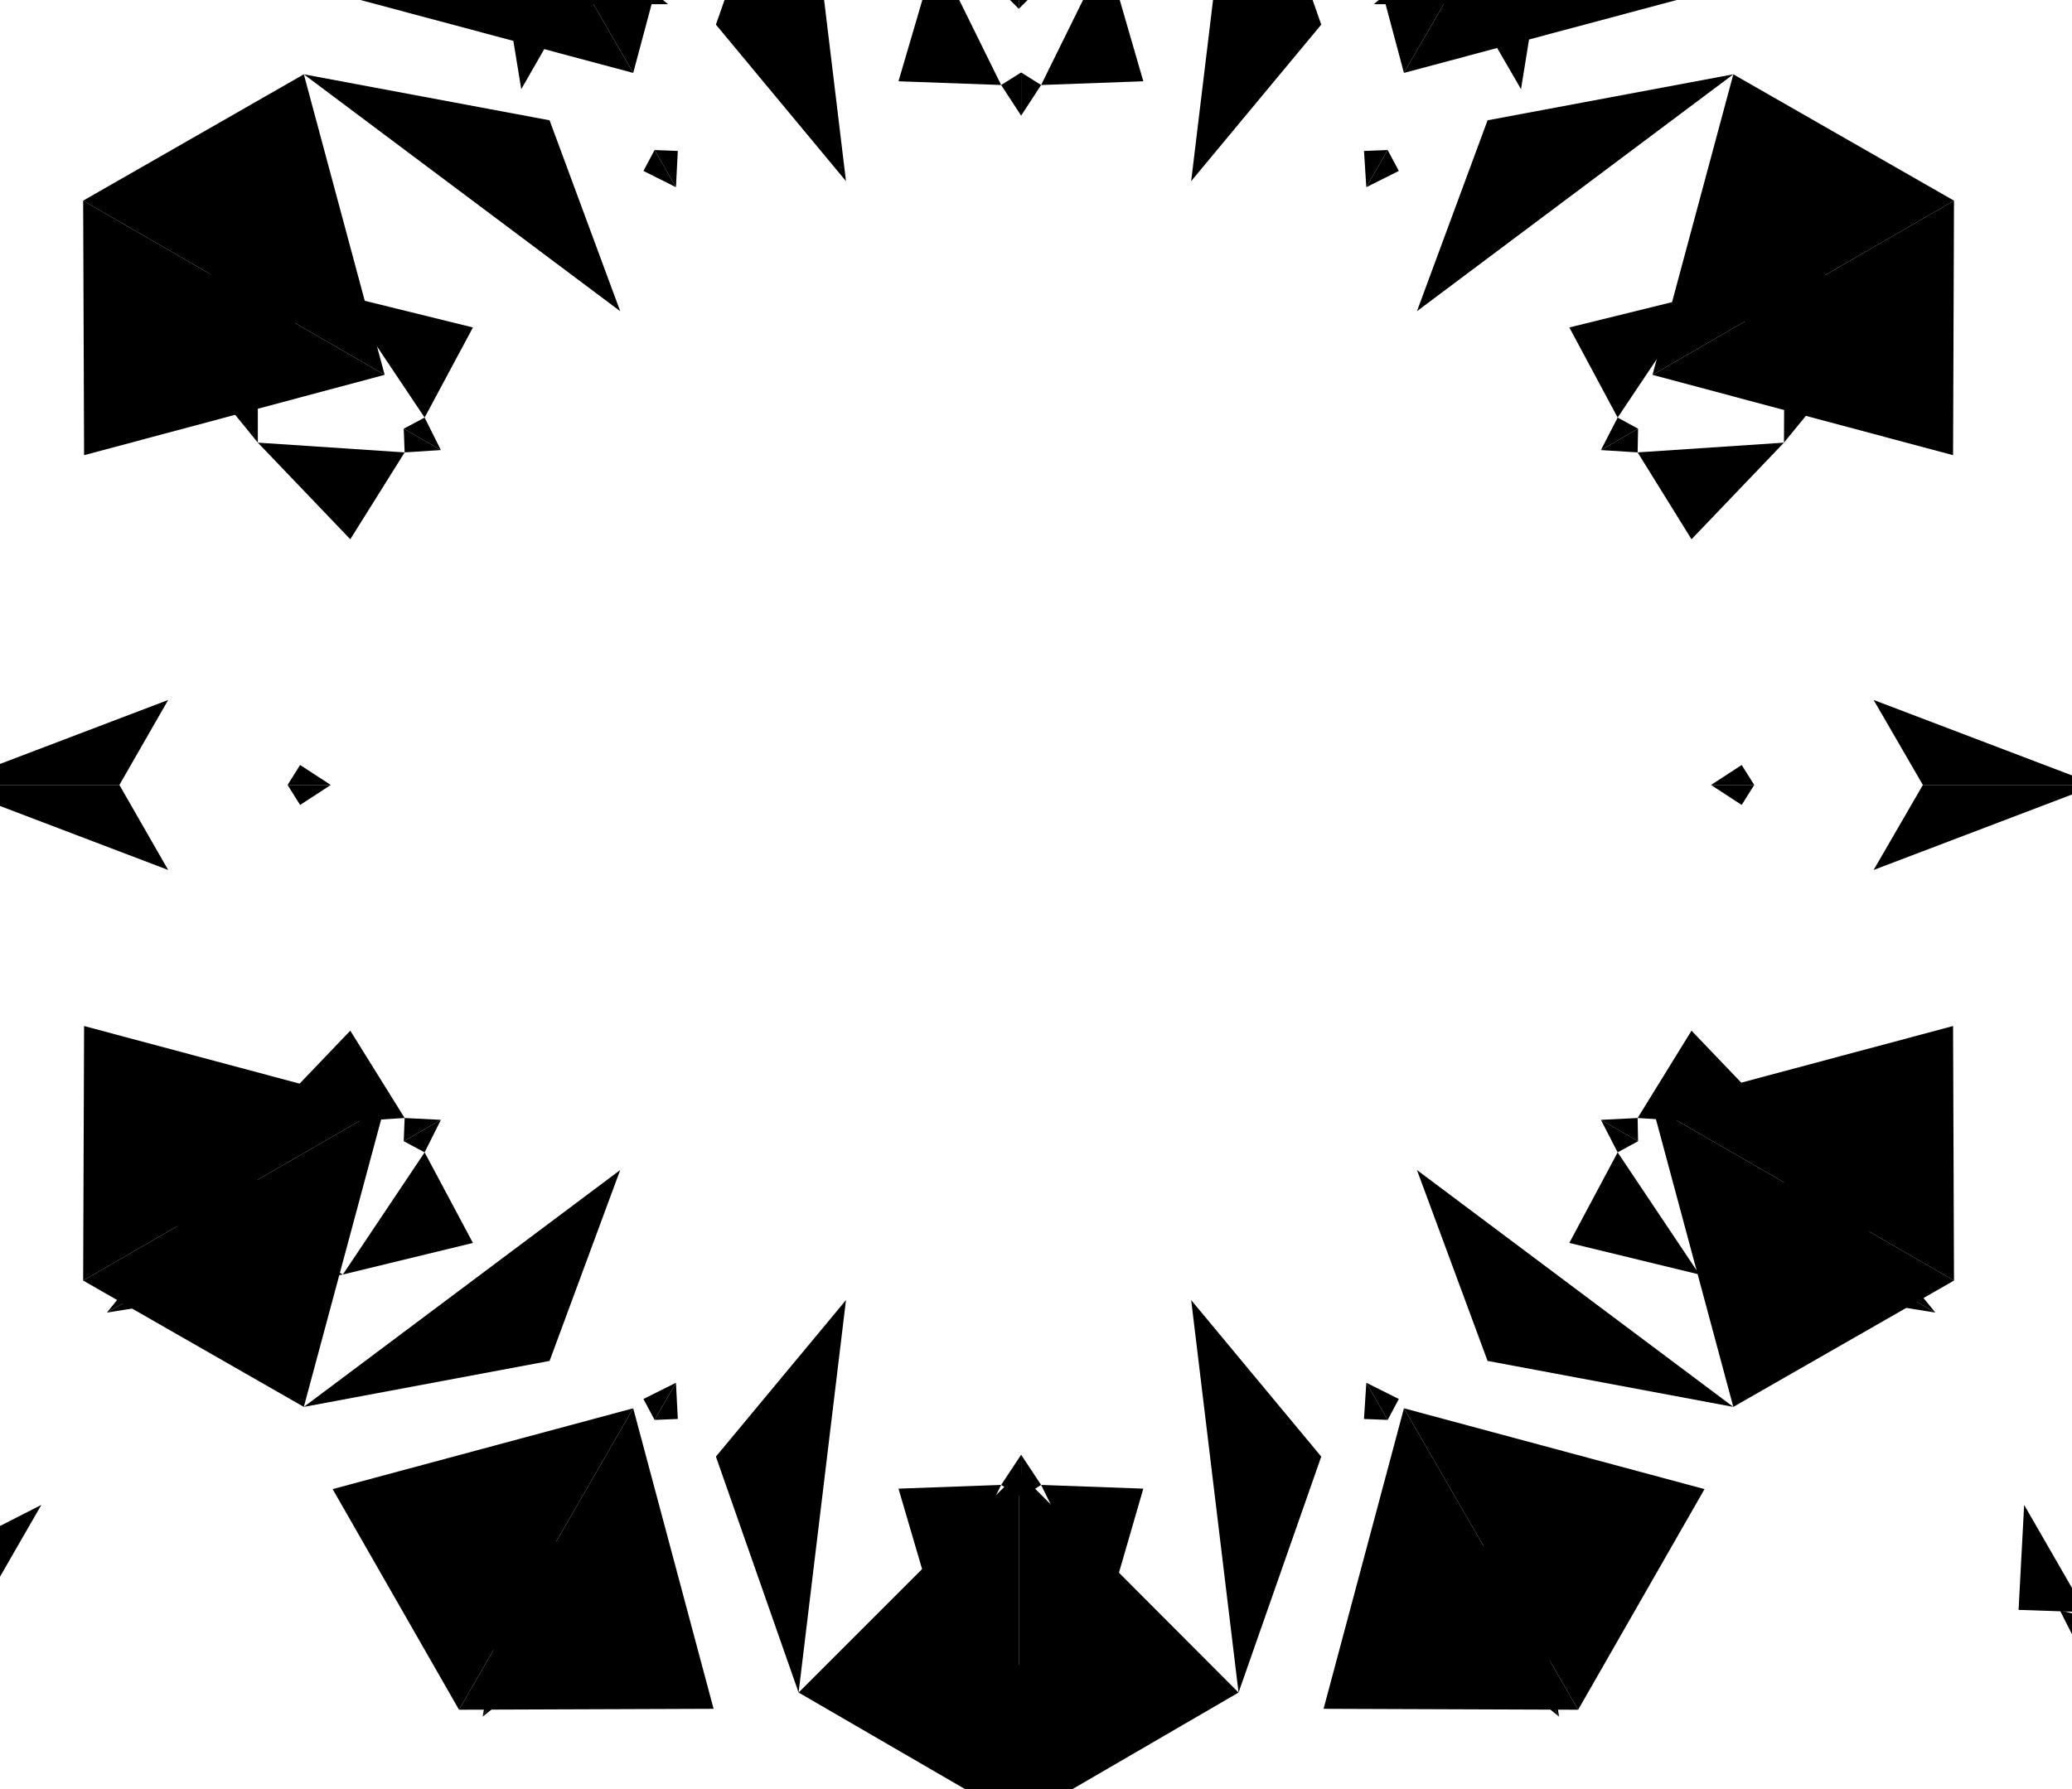
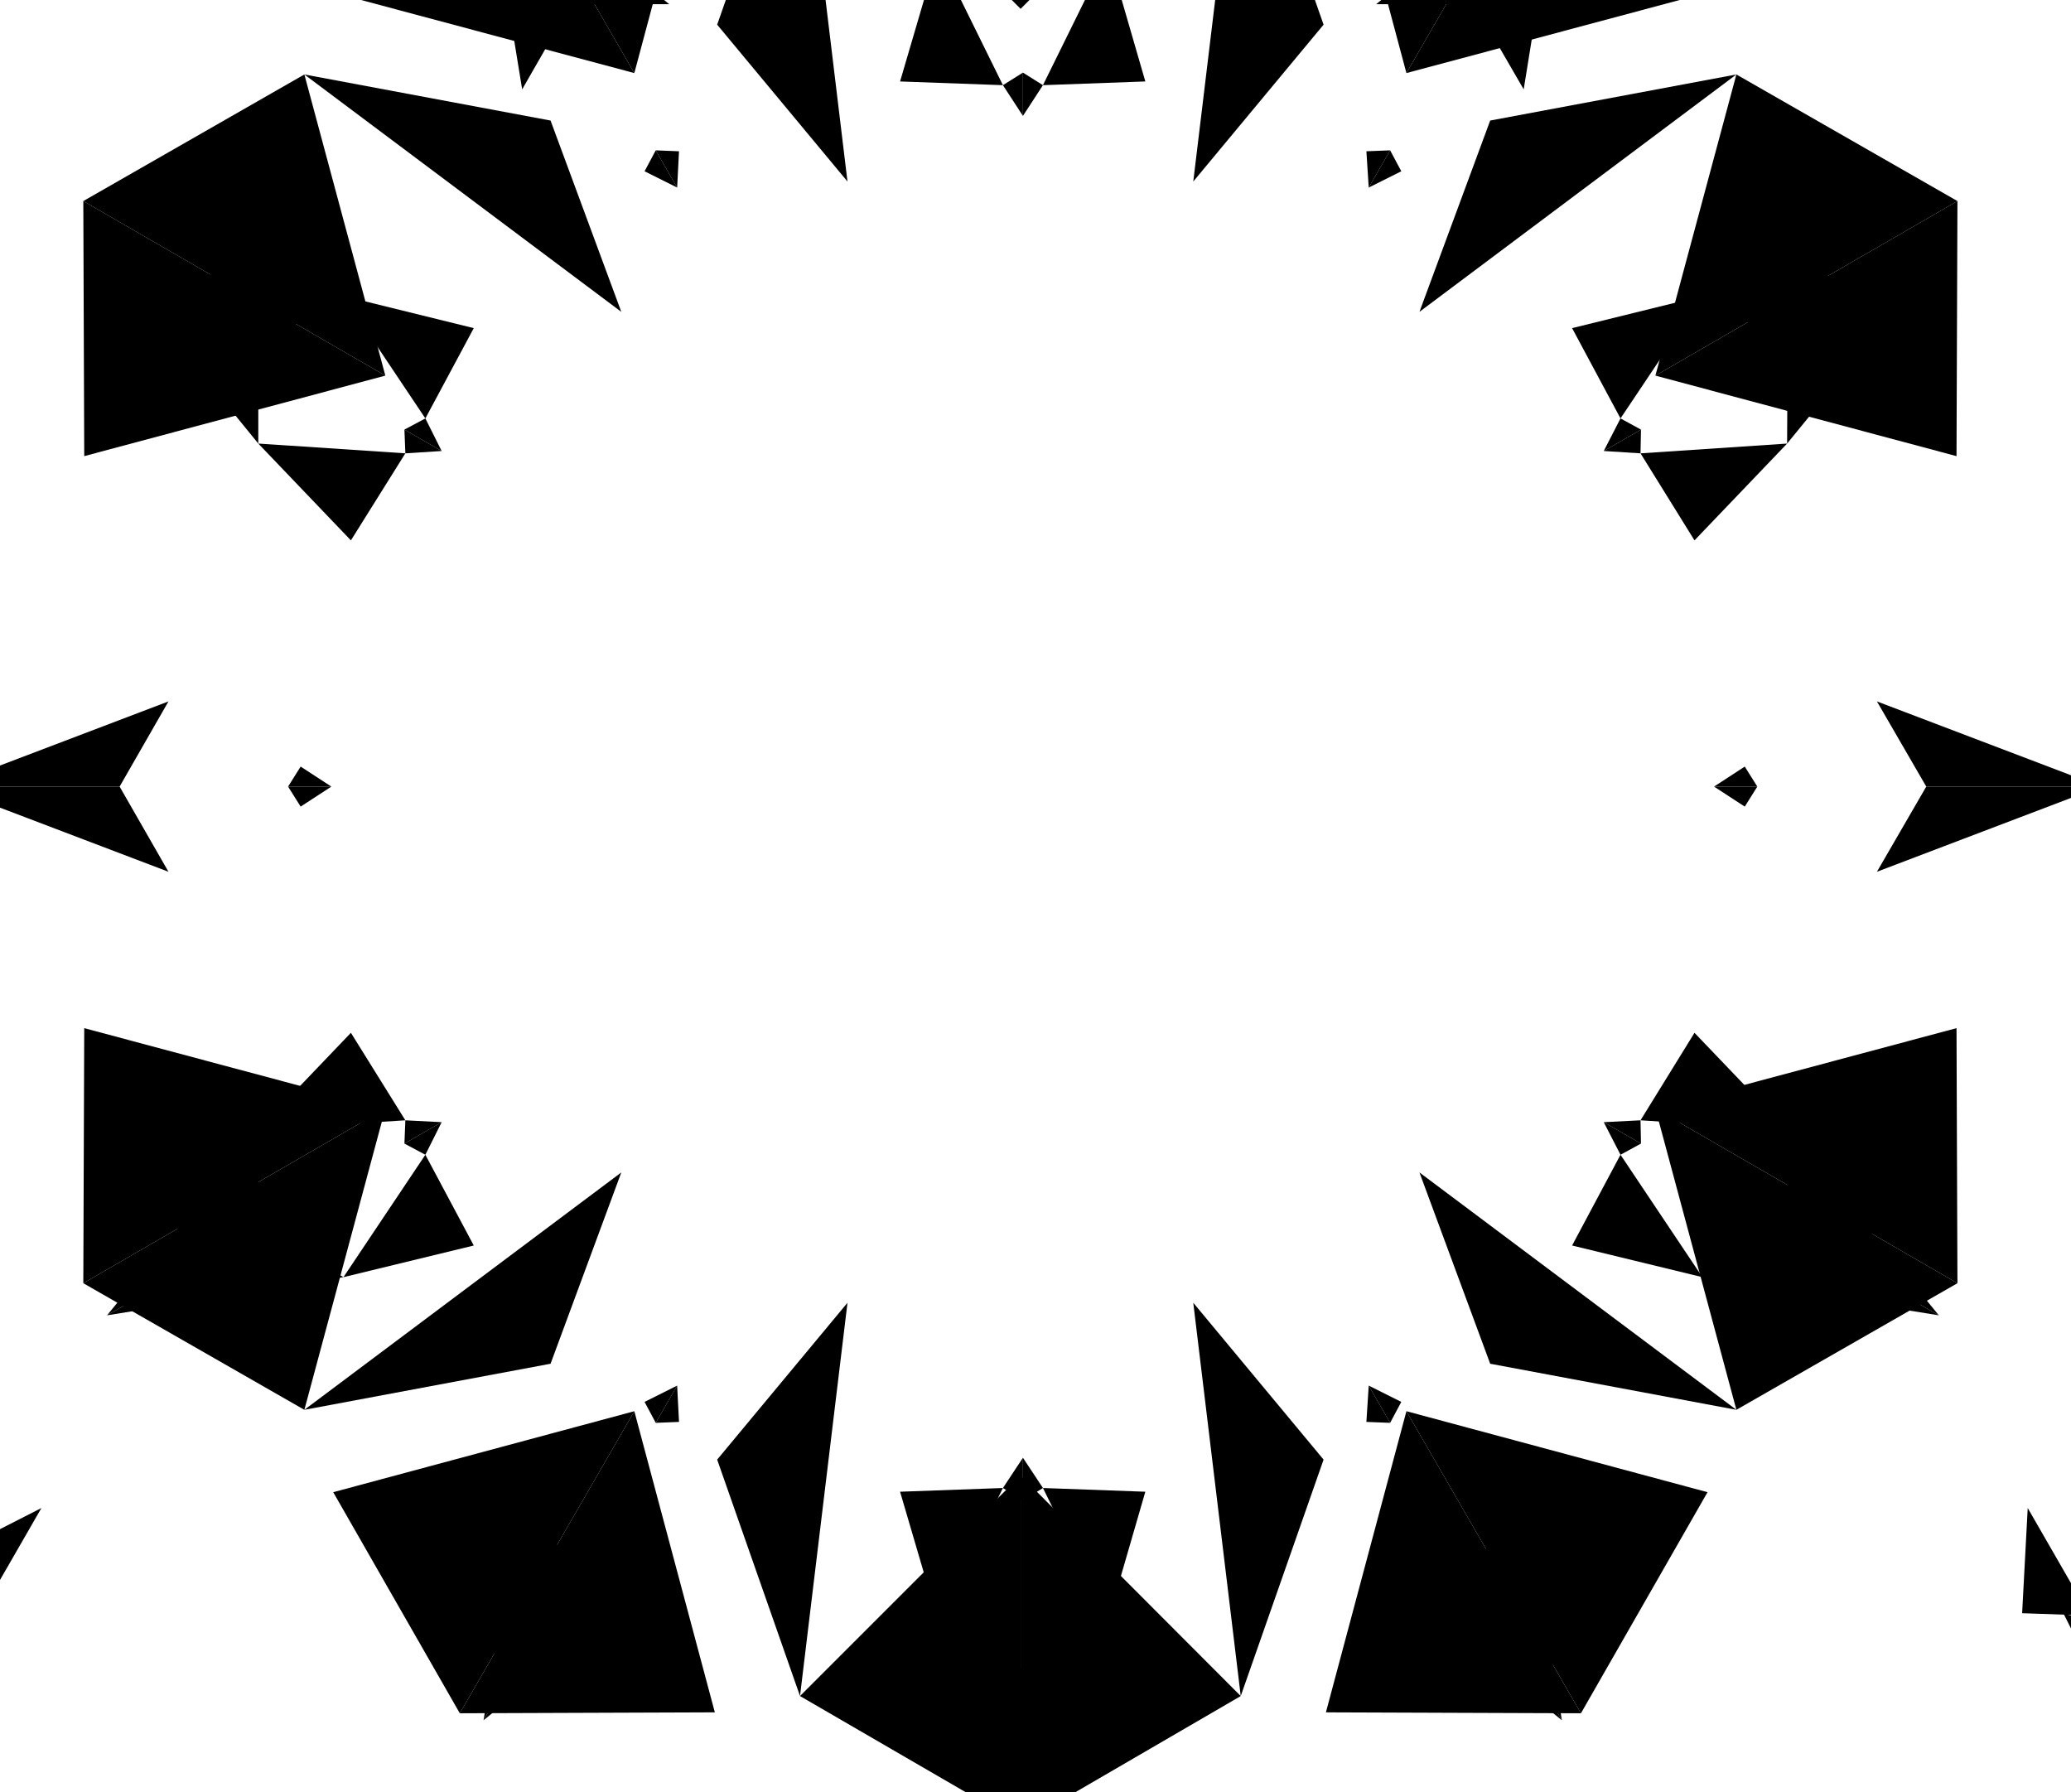
- <svg xmlns="http://www.w3.org/2000/svg" version="1.1" xml:space="preserve" viewBox="200 225 446 385" id="background" class="animated-background hidden-xs">
+ <svg xmlns="http://www.w3.org/2000/svg" version="1.1" xml:space="preserve" viewBox="200 225 445 385" id="background" class="animated-background hidden-xs">
  <g class="inner">
    <g class="main">
      <polygon points="371.9,179.5 419.3,226.9 419.3,152   " />
      <polygon points="466.6,179.5 419.3,226.9 419.3,152   " />
      <polygon points="371.9,179.5 382.1,264 354.1,230.3   " />
      <polygon points="466.6,179.5 456.4,264 484.4,230.3   " />
      <polygon points="218.1,323 282.8,305.7 217.9,268.2   " />
      <polygon points="265.4,241 282.8,305.7 217.9,268.2   " />
      <polygon points="265.4,241 333.5,292 318.3,250.9   " />
      <polygon points="265.4,527.9 282.8,463.2 217.9,500.7   " />
      <polygon points="218.1,445.9 282.8,463.2 217.9,500.7   " />
      <polygon points="265.4,527.9 333.5,476.9 318.3,518   " />
      <polygon points="466.6,589.4 419.3,542 419.3,616.9   " />
      <polygon points="371.9,589.4 419.3,542 419.3,616.9   " />
      <polygon points="466.6,589.4 456.4,504.9 484.4,538.6   " />
      <polygon points="371.9,589.4 382.1,504.9 354.1,538.6   " />
      <polygon points="620.4,445.9 555.7,463.2 620.6,500.7   " />
      <polygon points="573.1,527.9 555.7,463.2 620.6,500.7   " />
      <polygon points="573.1,527.9 505,476.9 520.2,518   " />
      <polygon points="573.1,241 555.7,305.7 620.6,268.2   " />
      <polygon points="620.4,323 555.7,305.7 620.6,268.2   " />
      <polygon points="573.1,241 505,292 520.2,250.9   " />
      <polygon points="484.9,176 502.2,240.7 539.7,175.8   " />
      <polygon points="566.9,223.4 502.2,240.7 539.7,175.8   " />
      <polygon points="271.6,223.4 336.3,240.7 298.8,175.8   " />
      <polygon points="353.6,176 336.3,240.7 298.8,175.8   " />
      <polygon points="353.6,592.9 336.3,528.2 298.8,593.1   " />
      <polygon points="271.6,545.6 336.3,528.2 298.8,593.1   " />
      <polygon points="566.9,545.6 502.2,528.2 539.7,593.1   " />
      <polygon points="484.9,592.9 502.2,528.2 539.7,593.1   " />
    </g>
    <g class="accents">
      <polygon points="345.5,522.7 345.9,530.5 340.9,530.7 " />
      <polygon points="494.1,522.7 501.1,526.2 498.7,530.7  " />
      <polygon points="494.1,522.7 493.6,530.5 498.7,530.7  " />
      <polygon points="393.4,242.5 401.5,214.9 415.5,243.3   " />
      <polygon points="446.1,242.5 438.1,214.9 424.1,243.3   " />
      <polygon points="419.8,249.9 415.5,243.3 419.8,240.6   " />
      <polygon points="419.8,249.9 424.1,243.3 419.8,240.6   " />
      <polygon points="419.8,166.8 401.5,214.9 419.8,204.3   " />
      <polygon points="419.8,166.8 438.1,214.9 419.8,204.3   " />
      <polygon points="275.4,341.1 255.5,320.3 287.1,322.4   " />
      <polygon points="301.8,295.5 273.8,288.6 291.4,314.9   " />
      <polygon points="294.9,321.9 287.1,322.4 286.9,317.3   " />
      <polygon points="294.9,321.9 291.4,314.9 286.9,317.3   " />
      <polygon points="223,280.4 255.5,320.3 255.5,299.2   " />
      <polygon points="223,280.4 273.8,288.6 255.5,299.2   " />
      <polygon points="301.8,492.6 273.8,499.4 291.4,473.1   " />
      <polygon points="275.4,446.9 255.5,467.7 287.1,465.7   " />
      <polygon points="294.9,466.1 291.4,473.1 286.9,470.7   " />
      <polygon points="294.9,466.1 287.1,465.7 286.9,470.7   " />
      <polygon points="223,507.6 273.8,499.4 255.5,488.9   " />
      <polygon points="223,507.6 255.5,467.7 255.5,488.9   " />
      <polygon points="446.1,545.5 438.1,573.1 424.1,544.7   " />
      <polygon points="393.4,545.5 401.5,573.1 415.5,544.7   " />
      <polygon points="419.8,538.2 424.1,544.7 419.8,547.4   " />
      <polygon points="419.8,538.2 415.5,544.7 419.8,547.4   " />
      <polygon points="419.8,621.3 438.1,573.1 419.8,583.7   " />
      <polygon points="419.8,621.3 401.5,573.1 419.8,583.7   " />
      <polygon points="564.1,446.9 584,467.7 552.5,465.7   " />
      <polygon points="537.8,492.6 565.8,499.4 548.2,473.1   " />
      <polygon points="544.6,466.1 552.5,465.7 552.6,470.7   " />
      <polygon points="544.6,466.1 548.2,473.1 552.6,470.7   " />
      <polygon points="616.6,507.6 584,467.7 584.1,488.9   " />
      <polygon points="616.6,507.6 565.8,499.4 584.1,488.9   " />
      <polygon points="537.8,295.5 565.8,288.6 548.2,314.9   " />
      <polygon points="564.1,341.1 584,320.3 552.5,322.4   " />
      <polygon points="544.6,321.9 548.2,314.9 552.6,317.3   " />
      <polygon points="544.6,321.9 552.5,322.4 552.6,317.3   " />
      <polygon points="616.6,280.4 565.8,288.6 584.1,299.2   " />
      <polygon points="616.6,280.4 584,320.3 584.1,299.2   " />
      <polygon points="494.1,265.3 493.6,257.5 498.7,257.3   " />
      <polygon points="494.1,265.3 501.1,261.8 498.7,257.3   " />
      <polygon points="535.6,193.4 495.7,225.9 516.8,225.9   " />
      <polygon points="535.6,193.4 527.4,244.2 516.8,225.9   " />
      <polygon points="345.5,265.3 338.5,261.8 340.9,257.3   " />
      <polygon points="345.5,265.3 345.9,257.5 340.9,257.3   " />
      <polygon points="303.9,193.4 312.2,244.2 322.7,225.9   " />
      <polygon points="303.9,193.4 343.8,225.9 322.7,225.9   " />
      <polygon points="271.2,394 264.6,398.3 261.9,394   " />
      <polygon points="271.2,394 264.6,389.7 261.9,394   " />
      <polygon points="188.1,394 236.2,412.3 225.7,394   " />
      <polygon points="188.1,394 236.2,375.7 225.7,394   " />
      <polygon points="345.5,522.7 338.5,526.2 340.9,530.7   " />
      <polygon points="303.9,594.6 343.8,562.1 322.7,562.1   " />
      <polygon points="303.9,594.6 312.2,543.8 322.7,562.1   " />
      <polygon points="535.6,594.6 527.4,543.8 516.8,562.1   " />
      <polygon points="535.6,594.6 495.7,562.1 516.8,562.1   " />
      <polygon points="568.3,394 574.9,389.7 577.6,394   " />
      <polygon points="568.3,394 574.9,398.3 577.6,394   " />
      <polygon points="651.4,394 603.3,375.7 613.9,394   " />
      <polygon points="651.4,394 603.3,412.3 613.9,394   " />
      <polygon points="422.3,593.5 409.9,612.5 422.3,620.1   " />
    </g>
  </g>
  <g class="outer">
    <g class="main">
      <polygon points="369.2,96.7 325.8,30.5 384.5,44.2  " />
      <polygon points="469.3,96.7 512.8,30.5 454,44.2  " />
      <polygon points="384.5,44.2 419.3,75.8 419.3,93.1 411.1,98.1  " />
      <polygon points="454,44.2 419.3,75.8 419.3,93.1 427.4,98.1  " />
      <polygon points="145,283.9 66,288.5 107.2,244.4  " />
      <polygon points="195.1,197.3 159.5,126.5 141.9,184.3  " />
      <polygon points="107.2,244.4 152,230.1 166.9,238.8 167.2,248.4  " />
      <polygon points="141.9,184.3 152,230.1 166.9,238.8 175.4,234.2  " />
      <polygon points="195.1,571.7 159.5,642.4 141.9,584.7  " />
      <polygon points="145,485 66,480.5 107.2,524.5  " />
      <polygon points="141.9,584.7 152,538.8 166.9,530.2 175.4,534.7  " />
      <polygon points="107.2,524.5 152,538.8 166.9,530.2 167.2,520.6  " />
      <polygon points="469.3,672.2 512.8,738.4 454,724.7  " />
      <polygon points="369.2,672.2 325.8,738.4 384.5,724.7  " />
      <polygon points="454,724.7 419.3,693.1 419.3,675.9 427.4,670.8  " />
      <polygon points="384.5,724.7 419.3,693.1 419.3,675.9 411.1,670.8  " />
      <polygon points="693.5,485 772.5,480.5 731.3,524.5  " />
      <polygon points="643.4,571.7 679,642.4 696.6,584.7  " />
      <polygon points="731.3,524.5 686.6,538.8 671.6,530.2 671.3,520.6  " />
      <polygon points="696.6,584.7 686.6,538.8 671.6,530.2 663.1,534.7  " />
      <polygon points="643.4,197.3 679,126.5 696.6,184.2  " />
      <polygon points="693.5,283.9 772.5,288.5 731.3,244.4  " />
      <polygon points="696.6,184.2 686.6,230.1 671.6,238.8 663.1,234.2  " />
      <polygon points="731.3,244.4 686.6,230.1 671.6,238.8 671.3,248.4  " />
      <polygon points="563.5,65.1 577.8,109.9 569.2,124.8 559.6,125.1  " />
      <polygon points="623.7,99.9 577.8,109.9 569.2,124.8 573.7,133.3  " />
      <polygon points="214.8,99.9 260.7,109.9 269.4,124.8 264.8,133.3  " />
      <polygon points="275,65.1 260.7,109.9 269.4,124.8 279,125.1  " />
      <polygon points="70.6,419.2 102.2,384.5 119.5,384.5 124.5,392.6  " />
      <polygon points="70.6,349.7 102.2,384.5 119.5,384.5 124.5,376.3  " />
      <polygon points="275,703.8 260.7,659 269.4,644.1 279,643.8  " />
      <polygon points="214.8,669 260.7,659 269.4,644.1 264.8,635.6  " />
      <polygon points="623.7,669 577.8,659 569.2,644.1 573.7,635.6  " />
      <polygon points="563.5,703.8 577.8,659 569.2,644.1 559.6,643.8  " />
      <polygon points="767.9,349.7 736.3,384.5 719.1,384.5 714,376.3  " />
      <polygon points="767.9,419.2 736.3,384.5 719.1,384.5 714,392.6  " />
    </g>
    <g class="accents">
      <polygon points="63.6,386.5 41,385.2 40.6,399.8  " />
      <polygon points="781,386.4 791.2,406.6 804,399.8  " />
      <polygon points="208.9,549 188.7,559.3 195.6,572.1  " />
      <polygon points="635.7,549 634.5,571.6 649,572.1  " />
      <polygon points="781,254.1 803.5,255.3 804,240.8  " />
      <polygon points="63.6,254.1 53.4,233.9 40.6,240.8  " />
      <polygon points="635.7,91.5 655.9,81.3 649,68.5  " />
      <polygon points="208.9,91.5 210.1,68.9 195.6,68.5  " />
      <polygon points="215.7,682.8 195.6,693 202.4,705.8  " />
      <polygon points="642.6,682.8 641.4,705.4 655.9,705.8  " />
    </g>
  </g>
</svg>
